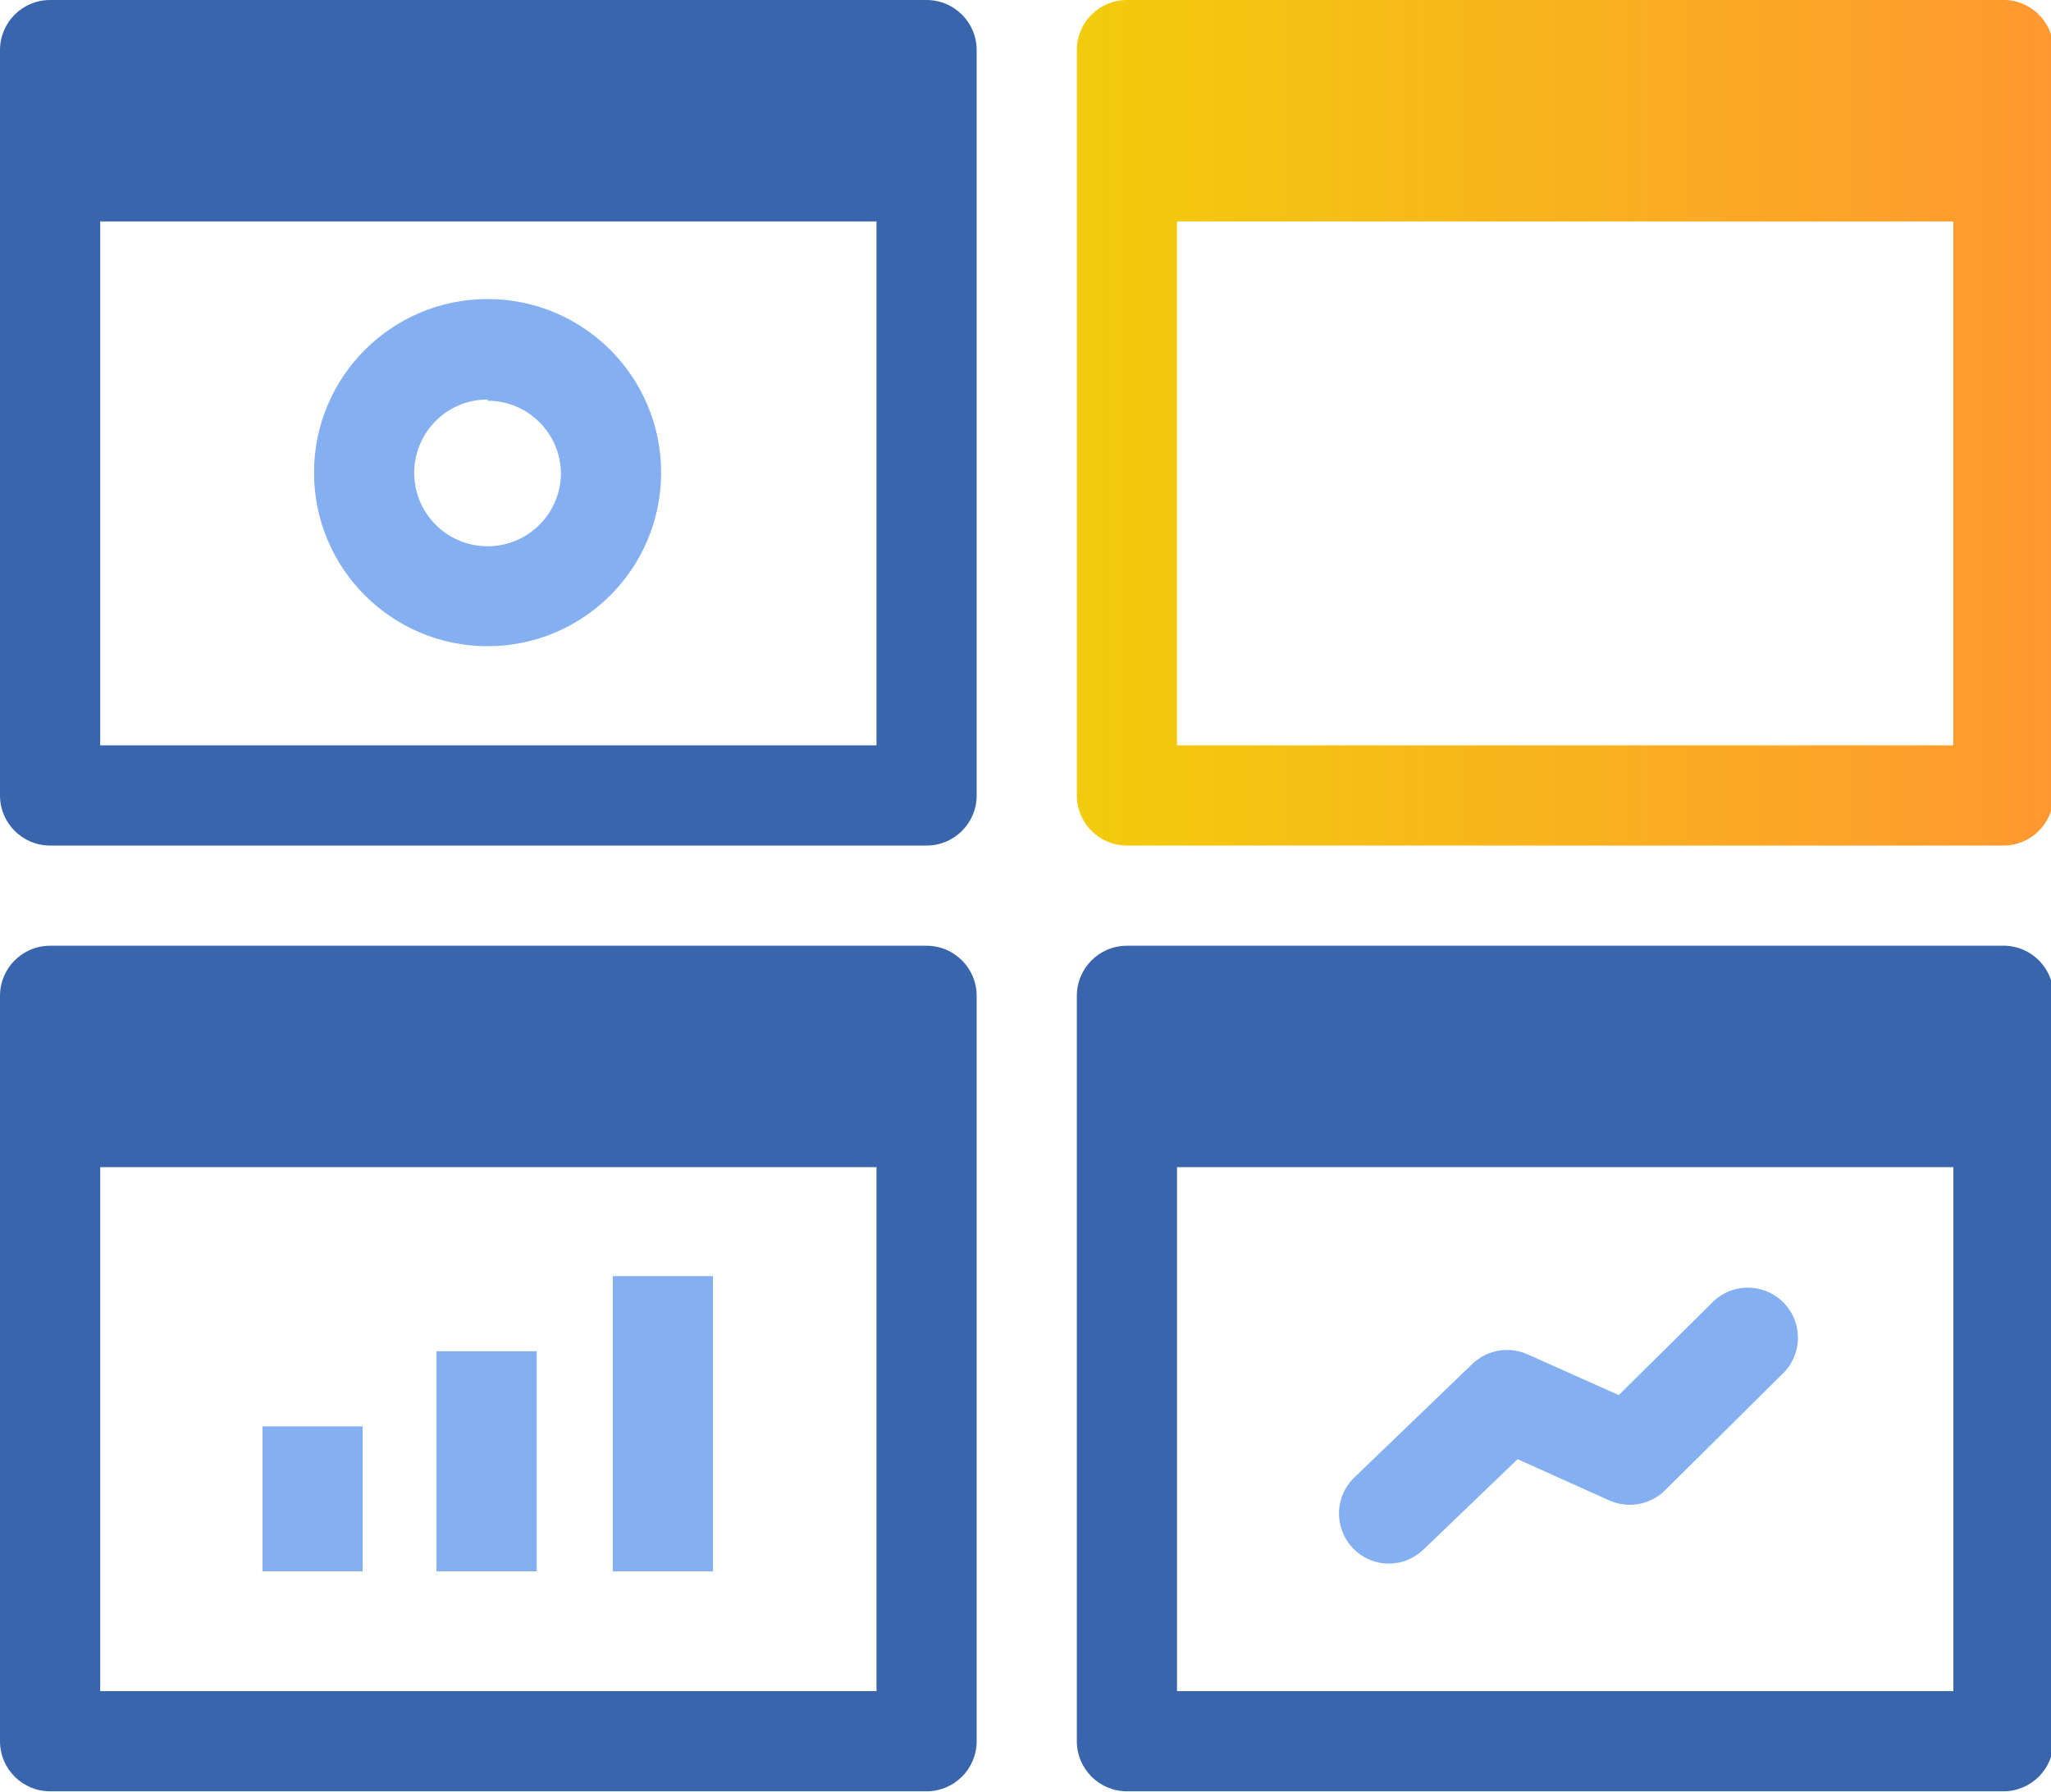
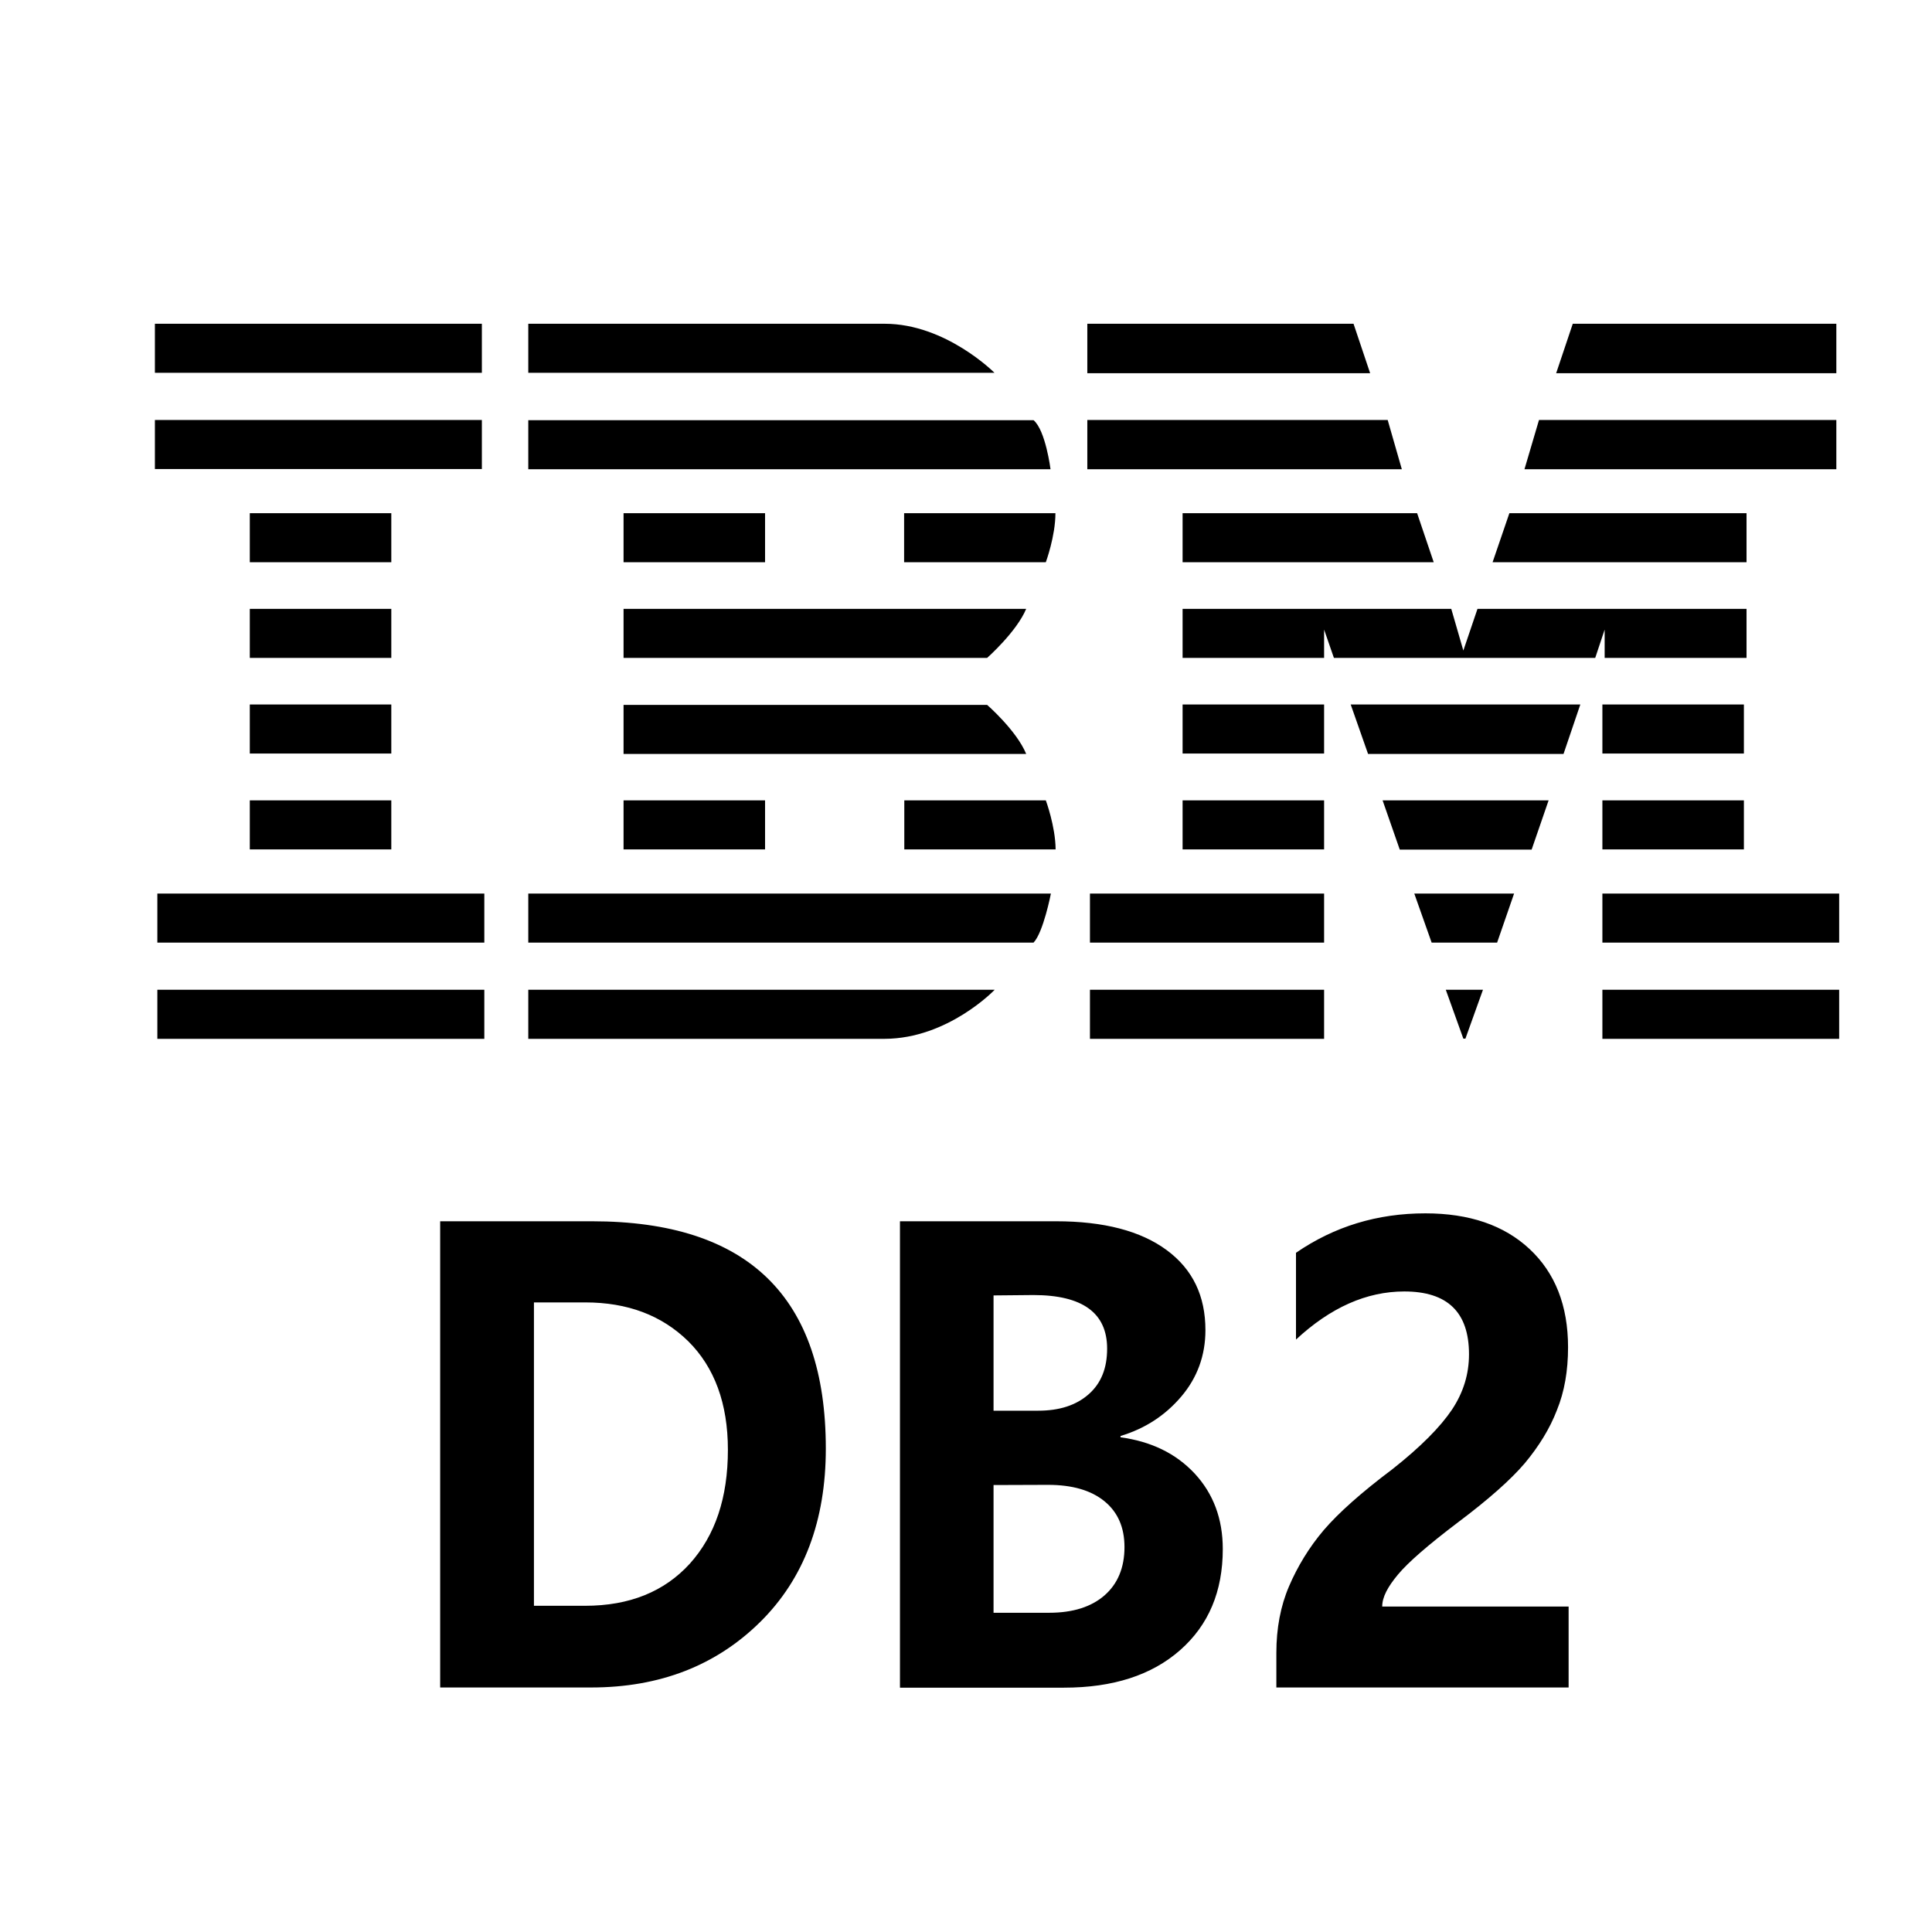
- <svg xmlns="http://www.w3.org/2000/svg" viewBox="0 0 81.9 71.52">
-   <defs>
-     <style>.cls-1{fill:#84aff1;}.cls-2{fill:#3865ab;}.cls-3{fill:url(#linear-gradient);}</style>
-     <linearGradient id="linear-gradient" x1="42.95" y1="16.88" x2="81.9" y2="16.88" gradientUnits="userSpaceOnUse">
-       <stop offset="0" stop-color="#f2cc0c" />
-       <stop offset="1" stop-color="#ff9830" />
-     </linearGradient>
-   </defs>
-   <g id="Layer_2" data-name="Layer 2">
-     <g id="Layer_1-2" data-name="Layer 1">
-       <path class="cls-1" d="M55.46,62.43A2,2,0,0,1,54.07,59l4.72-4.54a2,2,0,0,1,2.2-.39l3.65,1.63,3.68-3.64a2,2,0,1,1,2.81,2.84l-4.64,4.6a2,2,0,0,1-2.22.41L60.6,58.26l-3.76,3.61A2,2,0,0,1,55.46,62.43Z" />
-       <path class="cls-2" d="M37,0H2A2,2,0,0,0,0,2V31.76a2,2,0,0,0,2,2H37a2,2,0,0,0,2-2V2A2,2,0,0,0,37,0ZM4,29.76V8.84H35V29.76Z" />
-       <path class="cls-3" d="M79.9,0H45a2,2,0,0,0-2,2V31.76a2,2,0,0,0,2,2h35a2,2,0,0,0,2-2V2A2,2,0,0,0,79.9,0ZM47,29.76V8.84h31V29.76Z" />
-       <path class="cls-2" d="M37,37.76H2a2,2,0,0,0-2,2V69.52a2,2,0,0,0,2,2H37a2,2,0,0,0,2-2V39.76A2,2,0,0,0,37,37.76ZM4,67.52V46.6H35V67.52Z" />
-       <path class="cls-2" d="M79.9,37.76H45a2,2,0,0,0-2,2V69.52a2,2,0,0,0,2,2h35a2,2,0,0,0,2-2V39.76A2,2,0,0,0,79.9,37.76ZM47,67.52V46.6h31V67.52Z" />
-       <rect class="cls-1" x="10.48" y="56.95" width="4" height="5.79" />
-       <rect class="cls-1" x="17.43" y="53.95" width="4" height="8.79" />
-       <rect class="cls-1" x="24.47" y="50.95" width="4" height="11.79" />
-       <path class="cls-1" d="M19.47,25.8a6.93,6.93,0,1,1,6.93-6.92A6.93,6.93,0,0,1,19.47,25.8Zm0-9.85a2.93,2.93,0,1,0,2.93,2.93A2.93,2.93,0,0,0,19.47,16Z" />
-     </g>
-   </g>
+ <svg xmlns="http://www.w3.org/2000/svg" class="svg-icon" style="width: 1em; height: 1em;vertical-align: middle;fill: currentColor;overflow: hidden;" viewBox="0 0 1024 1024" version="1.1">
+   <path d="M233.3 894.2V647.3h80.5c82.7 0 123.9 40.2 123.9 120.5 0 38.1-11.5 68.9-34.8 91.9-23.3 23-53.1 34.7-89.6 34.7h-80v-0.2z m49.7-204v160.9h27.1c23.6 0 42-7.5 55.5-22.3 13.5-15 20.2-35 20.2-60.4 0-24.5-7.1-43.7-21-57.5-14.1-13.8-32.2-20.6-54.7-20.6H283v-0.1zM477 894.2V647.3h82.7c25.3 0 44.9 5.1 58.7 15.3 13.8 10.2 20.5 24.3 20.5 42.4 0 13.4-4.3 25.2-12.8 35.2-8.5 10-19.2 17-32.2 20.9v0.7c16.2 2.2 29.3 8.5 39.3 19.2 9.9 10.7 14.9 24 14.9 40 0 22.5-7.5 40.3-22.6 53.6-15.1 13.3-35.6 19.9-61.6 19.9H477v-0.3z m49.6-207.6v61.1h23.6c11.4 0 20.2-2.9 26.8-8.7 6.6-5.8 9.8-13.8 9.8-24.2 0-18.9-13-28.4-39.1-28.4l-21.1 0.2z m0 100.5v67.7h29.5c12.5 0 22.3-3.1 29.3-9.2S596 830.9 596 820c0-10.4-3.5-18.5-10.6-24.3-7.1-5.8-17-8.7-30-8.7l-28.8 0.1zM732.6 851.5h98.8v42.9H676.5V876c0-12.9 2.2-24.7 6.7-35.2s10.6-20.6 18.4-29.8c7.9-9.2 19.9-19.9 36.4-32.3 15.1-11.9 25.5-22.5 31.6-31.6 6.1-9.2 9-18.9 9-29.3 0-22.3-11.4-33.3-34.3-33.3-20 0-39.1 8.5-57.4 25.5v-46c20.4-14 43.1-20.9 68.6-20.9 23.3 0 41.7 6.3 55.2 18.9 13.5 12.6 20.4 29.9 20.4 52.1 0 12.4-1.9 23.5-5.9 33.3-3.8 9.9-9.6 19.2-17 28.1-7.4 8.7-19.2 19.2-35.6 31.5-15.7 11.9-26.3 21.1-31.7 27.6-5.4 6.5-8.3 11.9-8.3 16.9z" />
+   <path d="M82.1 171.6h173.3v26H82.1zM280 171.6v26h247.1s-25.8-26-58.2-26H280zM576.3 171.6v26.2h149.9l-8.8-26.2zM973.3 171.6H833.6l-8.8 26.2h148.5zM82.1 222.6h173.3v26H82.1zM280 248.7h276.8s-2.6-20.6-9-26H280v26zM576.3 248.7H743l-7.5-26.1H576.3zM973.3 248.7v-26.1H815.7l-7.7 26.1zM132.4 272h75v26h-75zM330.5 272h75v26h-75zM479.3 298h75s5.1-13.8 5.1-26h-80.2v26h0.1zM626.8 272v26h133.1l-8.8-26zM791.1 298h134.6v-26H800zM132.4 322.7h75v26h-75zM330.5 348.7h192.7s15.6-13.8 20.7-26H330.5v26zM775.6 344.8l-6.4-22.1H626.8v26h75v-15l5.2 15h138.5l5-15v15h75.2v-26H783.1zM132.4 373.4h75v26h-75zM330.5 399.6h213.4c-5.1-12.4-20.7-26-20.7-26H330.5v26zM626.8 373.4h75v26h-75zM837.6 373.4H715.9l9.2 26.2h103.6zM849.3 373.4h75v26h-75zM132.4 424.2h75v26h-75zM330.5 424.2h75v26h-75zM554.3 424.2h-75v26h80.2c-0.1-12.3-5.2-26-5.2-26zM626.8 424.2h75v26h-75zM820.8 424.2h-88l9.1 26.1h69.9zM849.3 424.2h75v26h-75zM83.4 473.6h173.3v26H83.4zM557 473.6H280v26h267.8c5.2-5.4 9.2-26 9.2-26zM577.7 473.6h124.1v26H577.7zM802.5 473.6h-52.9l9.2 26h34.7zM849.3 473.6h125.5v26H849.3zM83.4 524.6h173.3v26H83.4zM527.2 524.6H280v26h188.9c33.6-0.1 58.3-26 58.3-26zM577.7 524.6h124.1v26H577.7zM776.7 550.5l9.3-25.9h-19.7l9.3 25.9zM849.3 524.6h125.5v26H849.3z" />
</svg>
